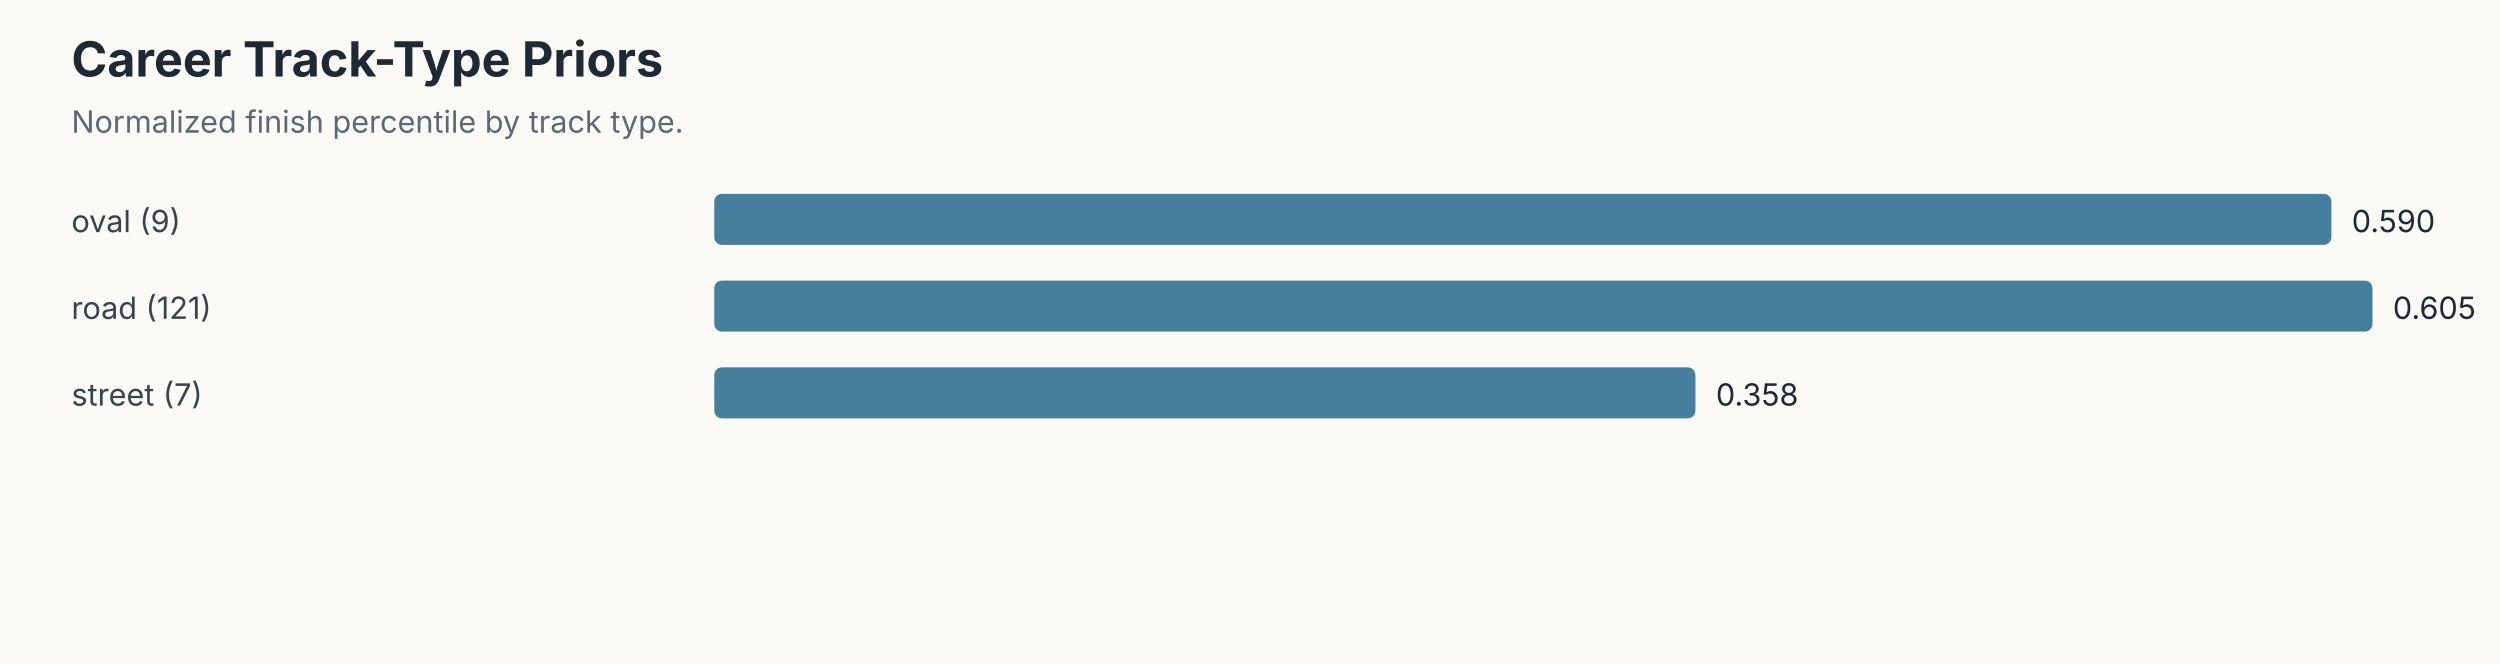
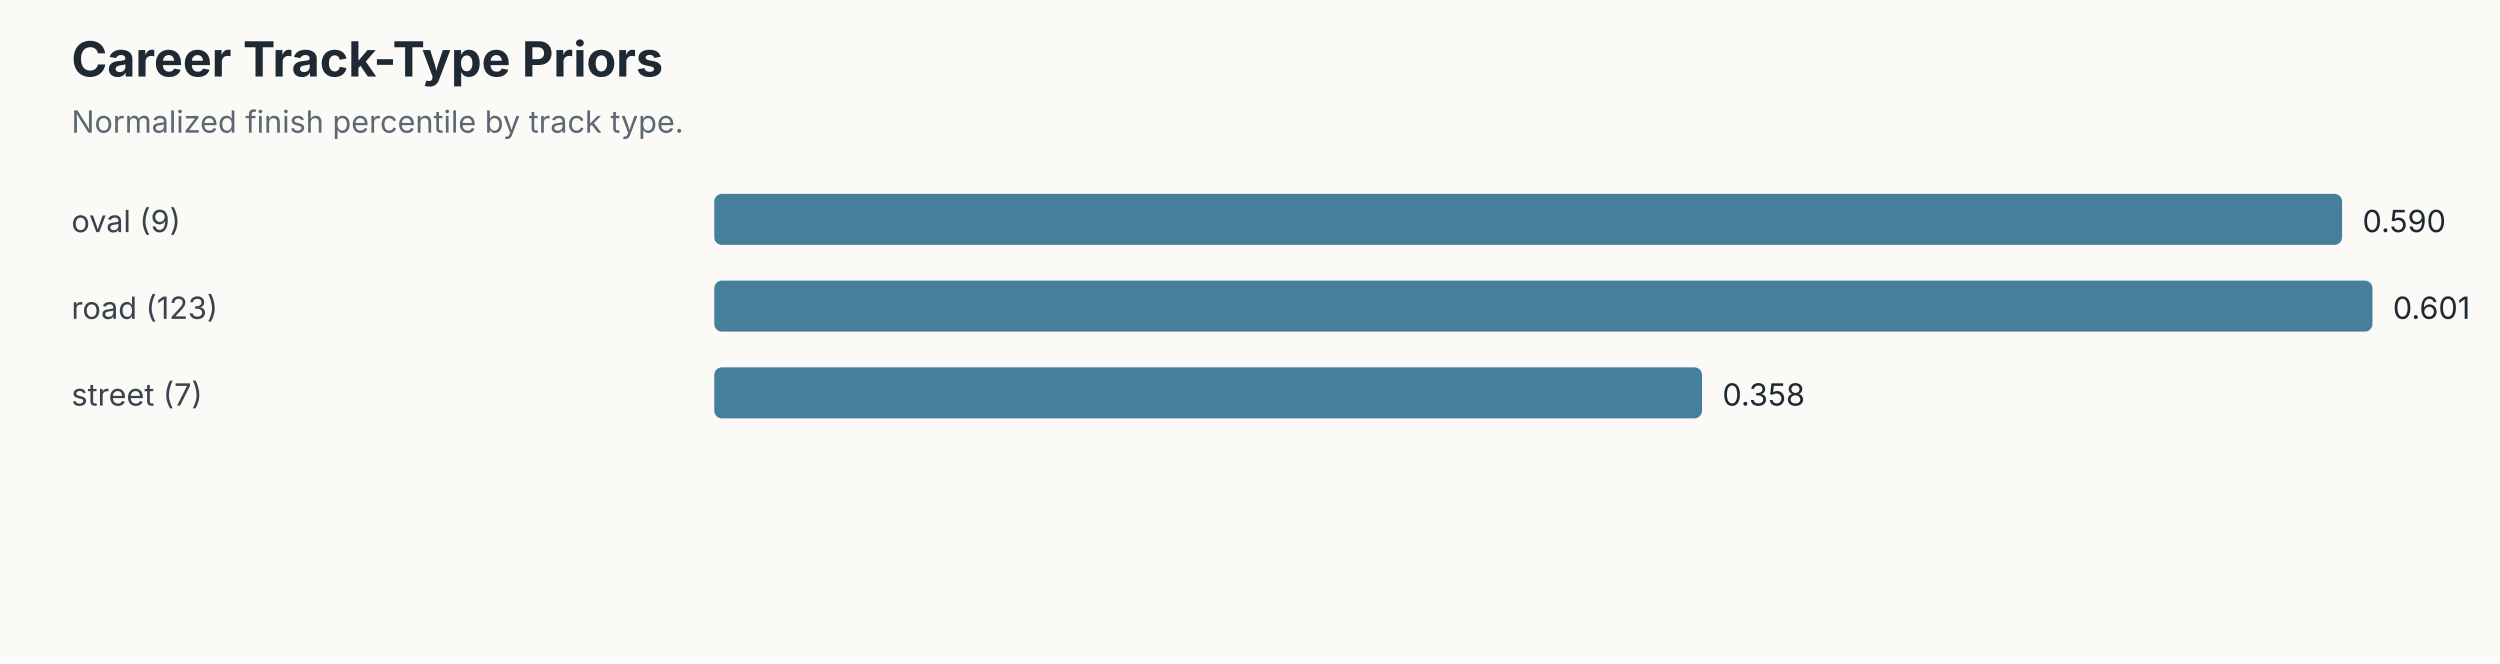
<svg xmlns="http://www.w3.org/2000/svg" width="980" height="260" viewBox="0 0 980 260">
  <rect width="100%" height="100%" fill="#fbfaf7" />
  <text x="28" y="30" font-family="Inter, Arial" font-size="19" font-weight="700" fill="#1f2933">Career Track-Type Priors</text>
  <text x="28" y="52" font-family="Inter, Arial" font-size="12" fill="#5d6875">Normalized finish percentile by track type.</text>
  <text x="28" y="91" font-family="Inter, Arial" font-size="12" fill="#39434d">oval (9)</text>
-   <rect x="280" y="76" width="633.9" height="20" rx="3" fill="#2d6f8f" opacity="0.88" />
-   <text x="921.884" y="91" font-family="Inter, Arial" font-size="12" fill="#1f2933">0.590</text>
-   <text x="28" y="125" font-family="Inter, Arial" font-size="12" fill="#39434d">road (121)</text>
+   <rect x="280" y="76" width="638.1" height="20" rx="3" fill="#2d6f8f" opacity="0.88" />
+   <text x="926.103" y="91" font-family="Inter, Arial" font-size="12" fill="#1f2933">0.590</text>
+   <text x="28" y="125" font-family="Inter, Arial" font-size="12" fill="#39434d">road (123)</text>
  <rect x="280" y="110" width="650.0" height="20" rx="3" fill="#2d6f8f" opacity="0.88" />
-   <text x="938.0" y="125" font-family="Inter, Arial" font-size="12" fill="#1f2933">0.605</text>
+   <text x="938.0" y="125" font-family="Inter, Arial" font-size="12" fill="#1f2933">0.601</text>
  <text x="28" y="159" font-family="Inter, Arial" font-size="12" fill="#39434d">street (7)</text>
-   <rect x="280" y="144" width="384.6" height="20" rx="3" fill="#2d6f8f" opacity="0.88" />
-   <text x="672.628" y="159" font-family="Inter, Arial" font-size="12" fill="#1f2933">0.358</text>
+   <rect x="280" y="144" width="387.2" height="20" rx="3" fill="#2d6f8f" opacity="0.88" />
+   <text x="675.188" y="159" font-family="Inter, Arial" font-size="12" fill="#1f2933">0.358</text>
</svg>
